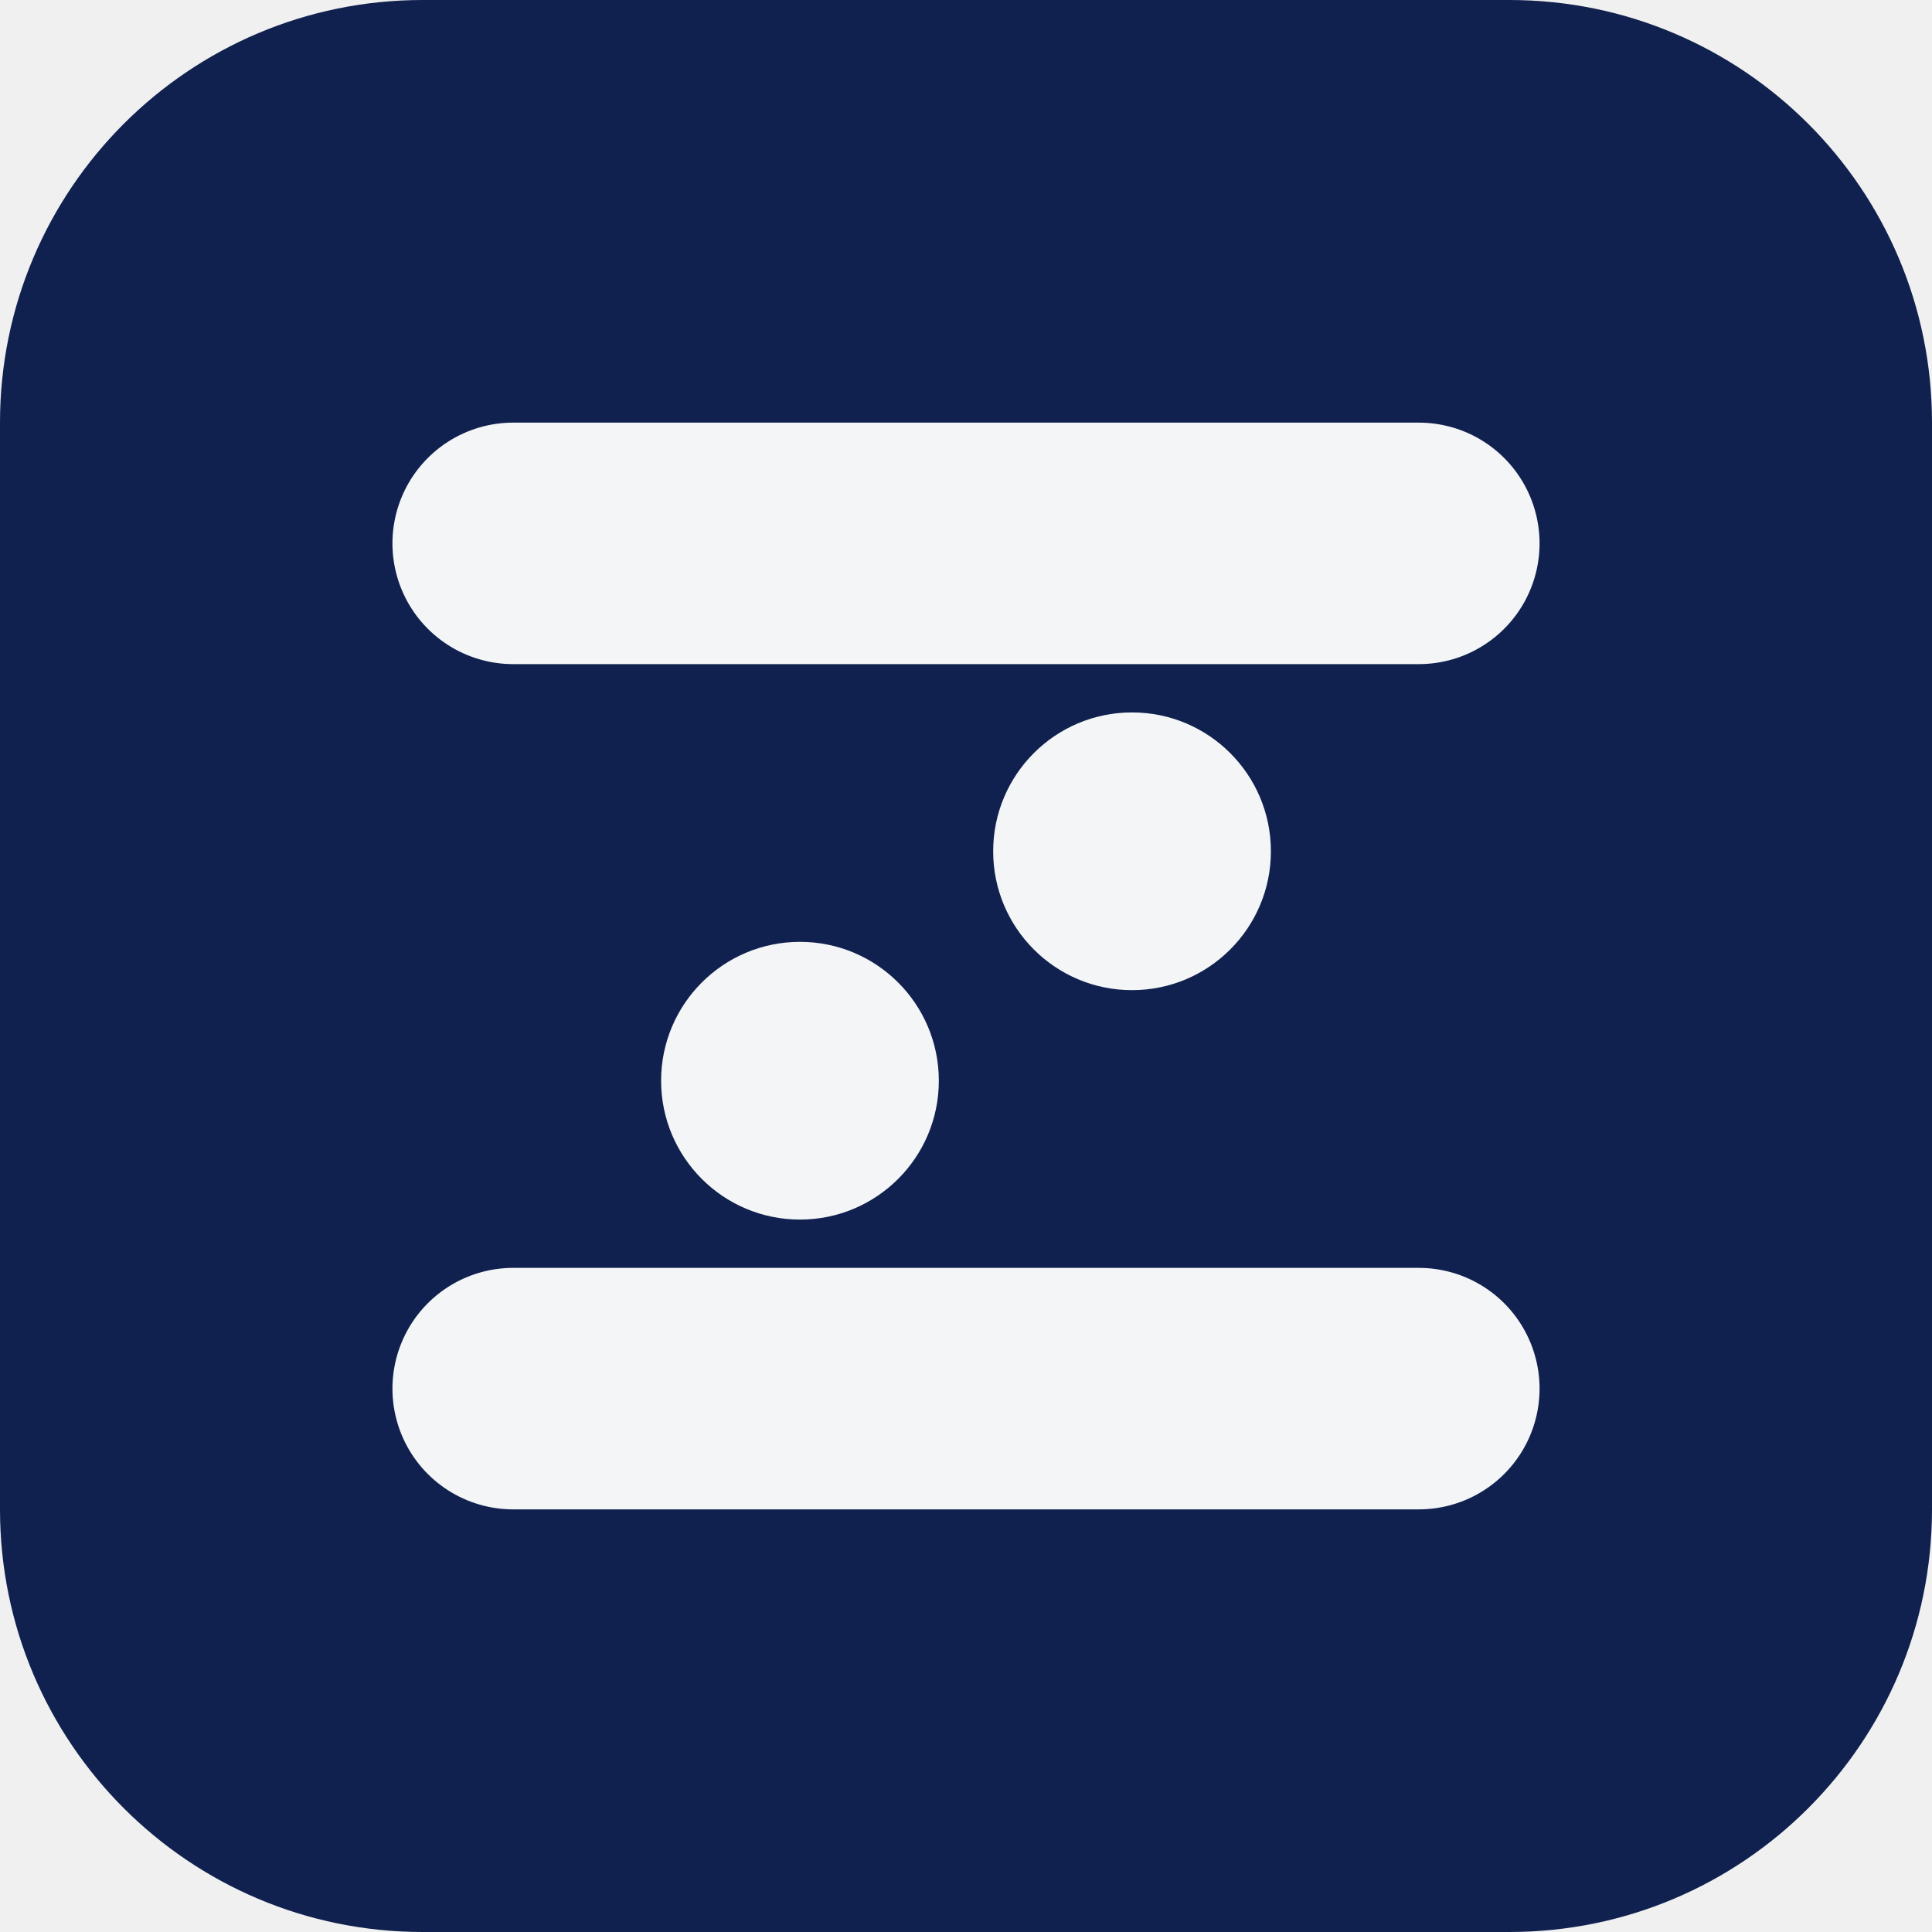
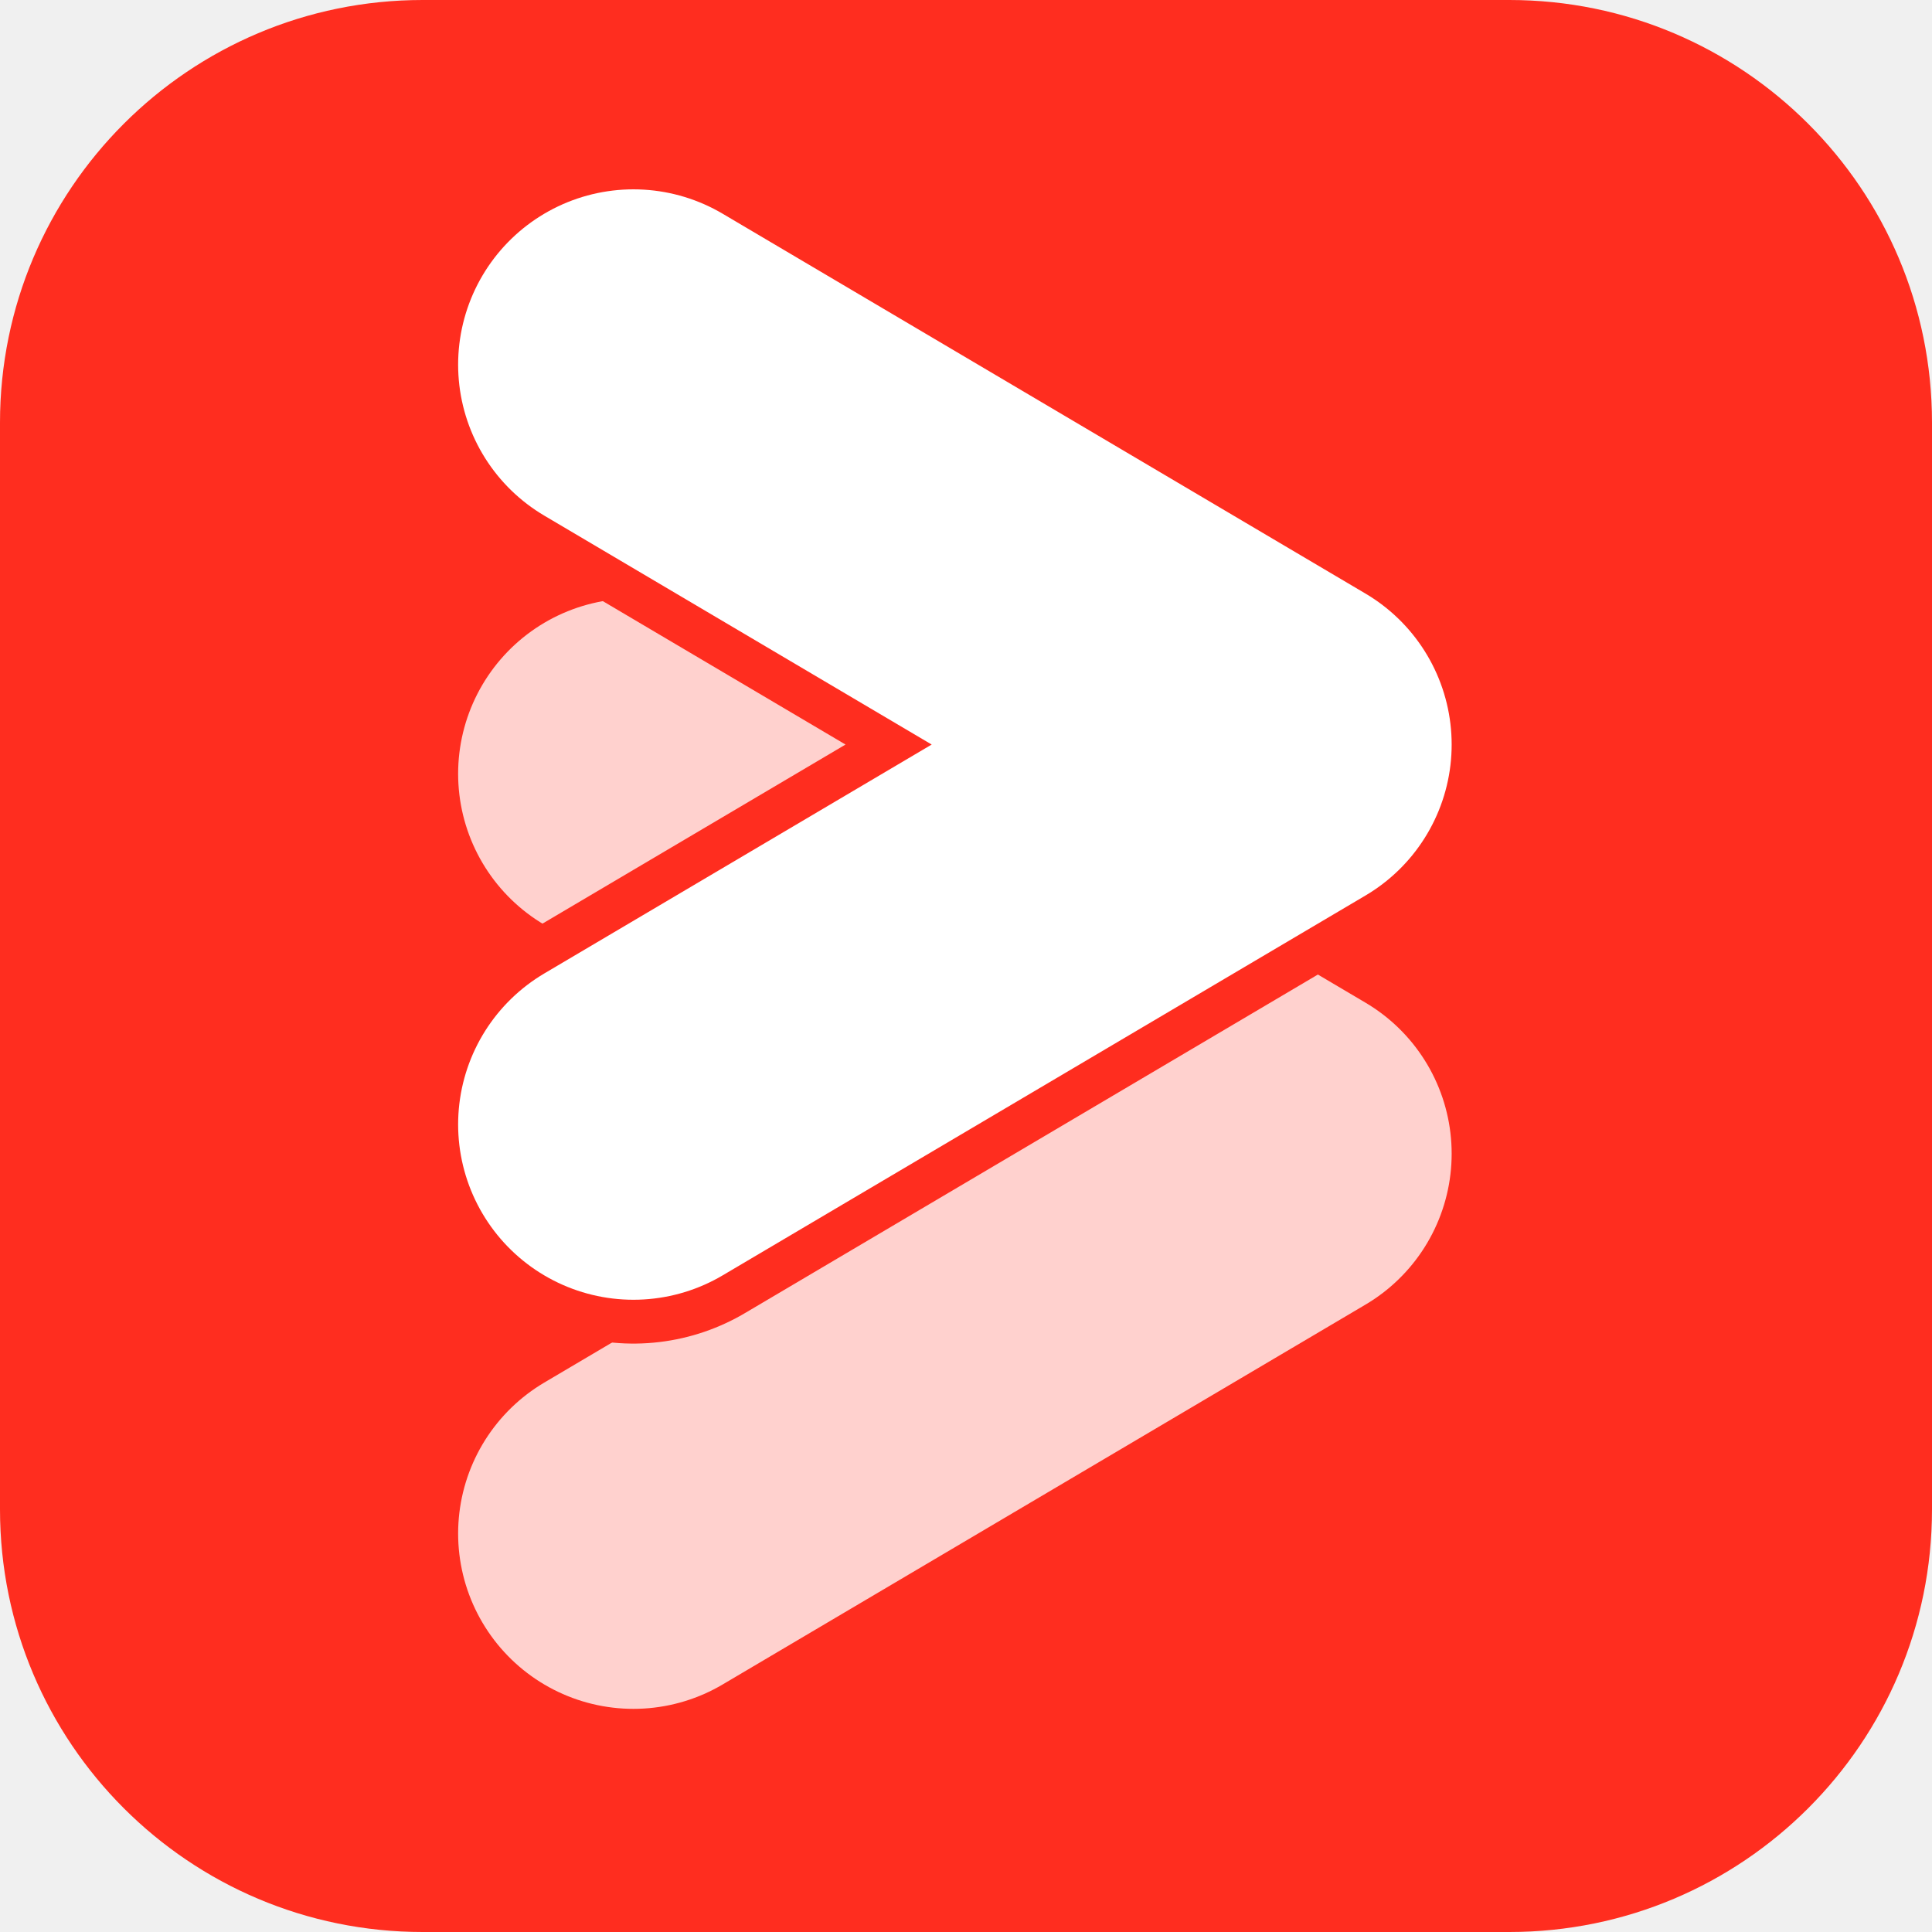
- <svg xmlns="http://www.w3.org/2000/svg" viewBox="0 0 64 64" width="64" height="64">
-   <rect width="64" height="64" rx="14" fill="#10214F" />
-   <g fill="none" stroke="#F4F5F7" stroke-width="8" stroke-linecap="round">
-     <path d="M17 18 H47" />
-     <path d="M17 46 H47" />
+ <svg xmlns="http://www.w3.org/2000/svg" viewBox="0 0 32 32" width="32" height="32">
+   <rect width="32" height="32" rx="7" fill="#FF2D1F" />
+   <g transform="translate(4.2,1.2) scale(0.242)">
+     <defs>
+       <mask id="mg" maskUnits="userSpaceOnUse" x="0" y="0" width="96" height="120">
+         <rect width="96" height="120" fill="#FFFFFF" />
+         <path d="M26 20 L70 46 L26 72" fill="none" stroke="#000000" stroke-width="30" stroke-linecap="round" stroke-linejoin="round" />
+       </mask>
+     </defs>
+     <g mask="url(#mg)">
+       <path d="M26 48 L70 74 L26 100" fill="none" stroke="#FFFFFF" stroke-width="24" stroke-linecap="round" stroke-linejoin="round" stroke-opacity=".78" />
+     </g>
+     <path d="M26 20 L70 46 L26 72" fill="none" stroke="#FFFFFF" stroke-width="24" stroke-linecap="round" stroke-linejoin="round" />
  </g>
-   <circle cx="37.5" cy="28.2" r="4.6" fill="#F4F5F7" />
-   <circle cx="26.5" cy="35.8" r="4.6" fill="#F4F5F7" />
</svg>
